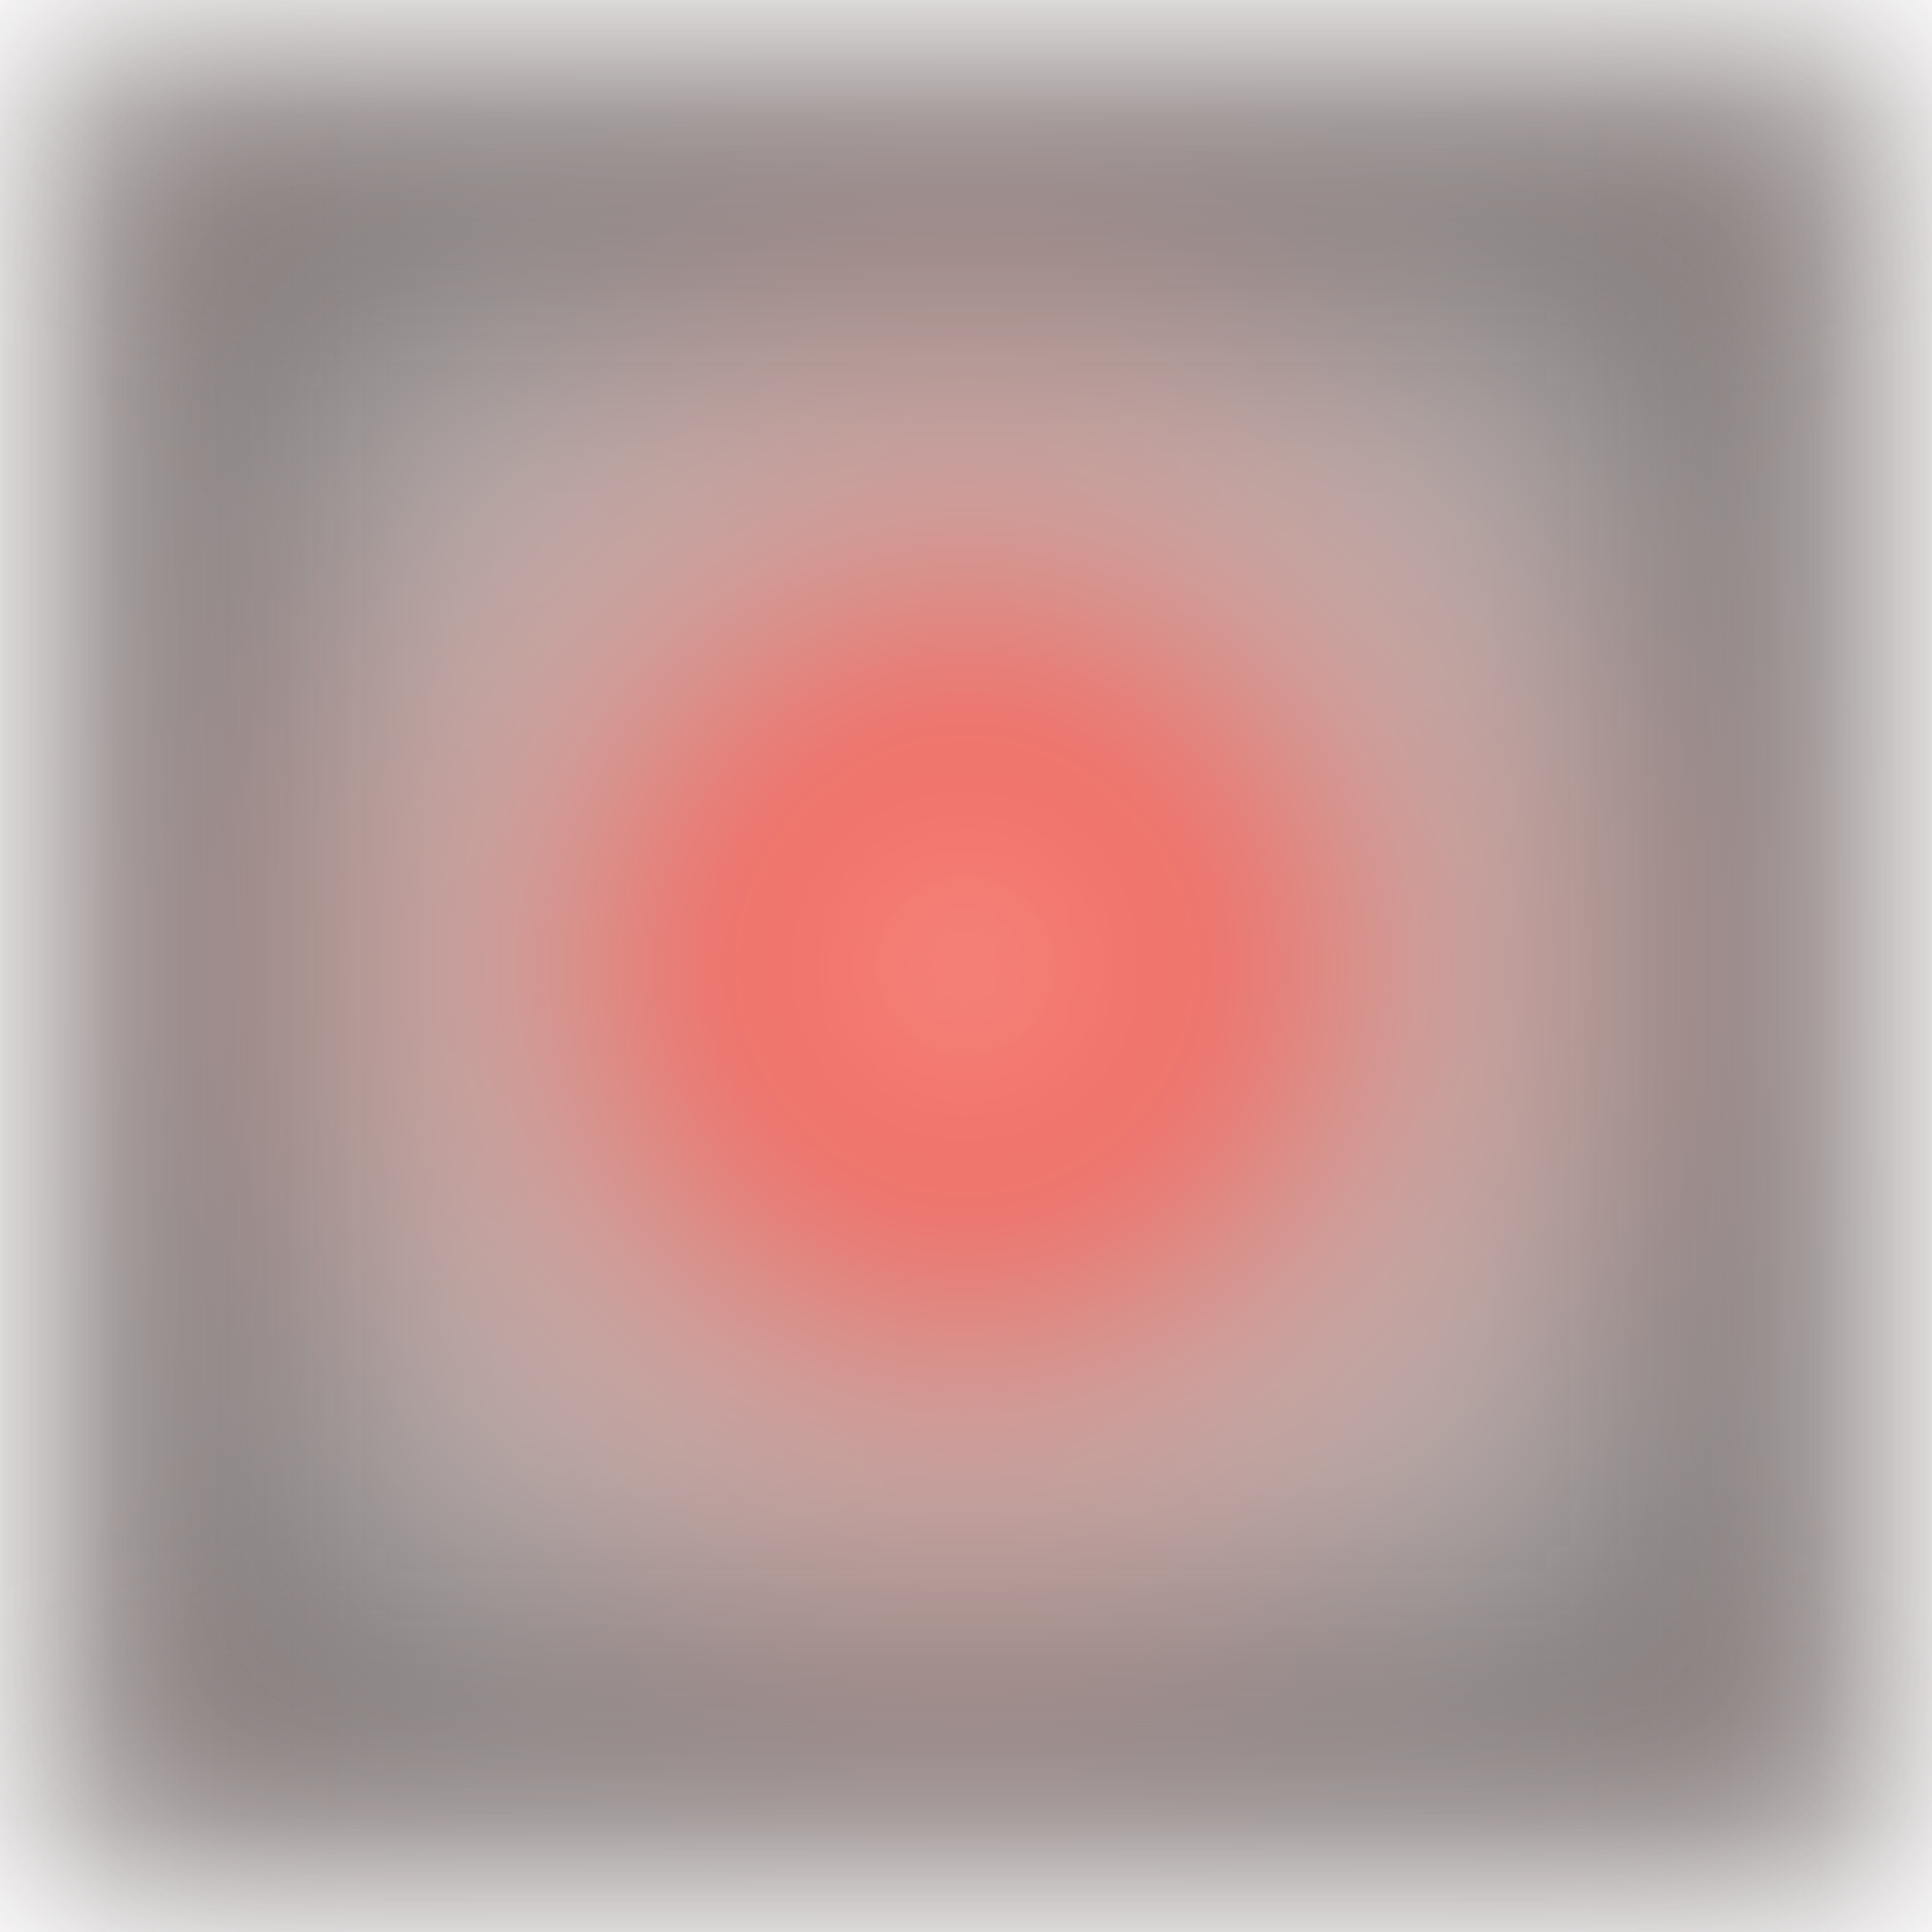
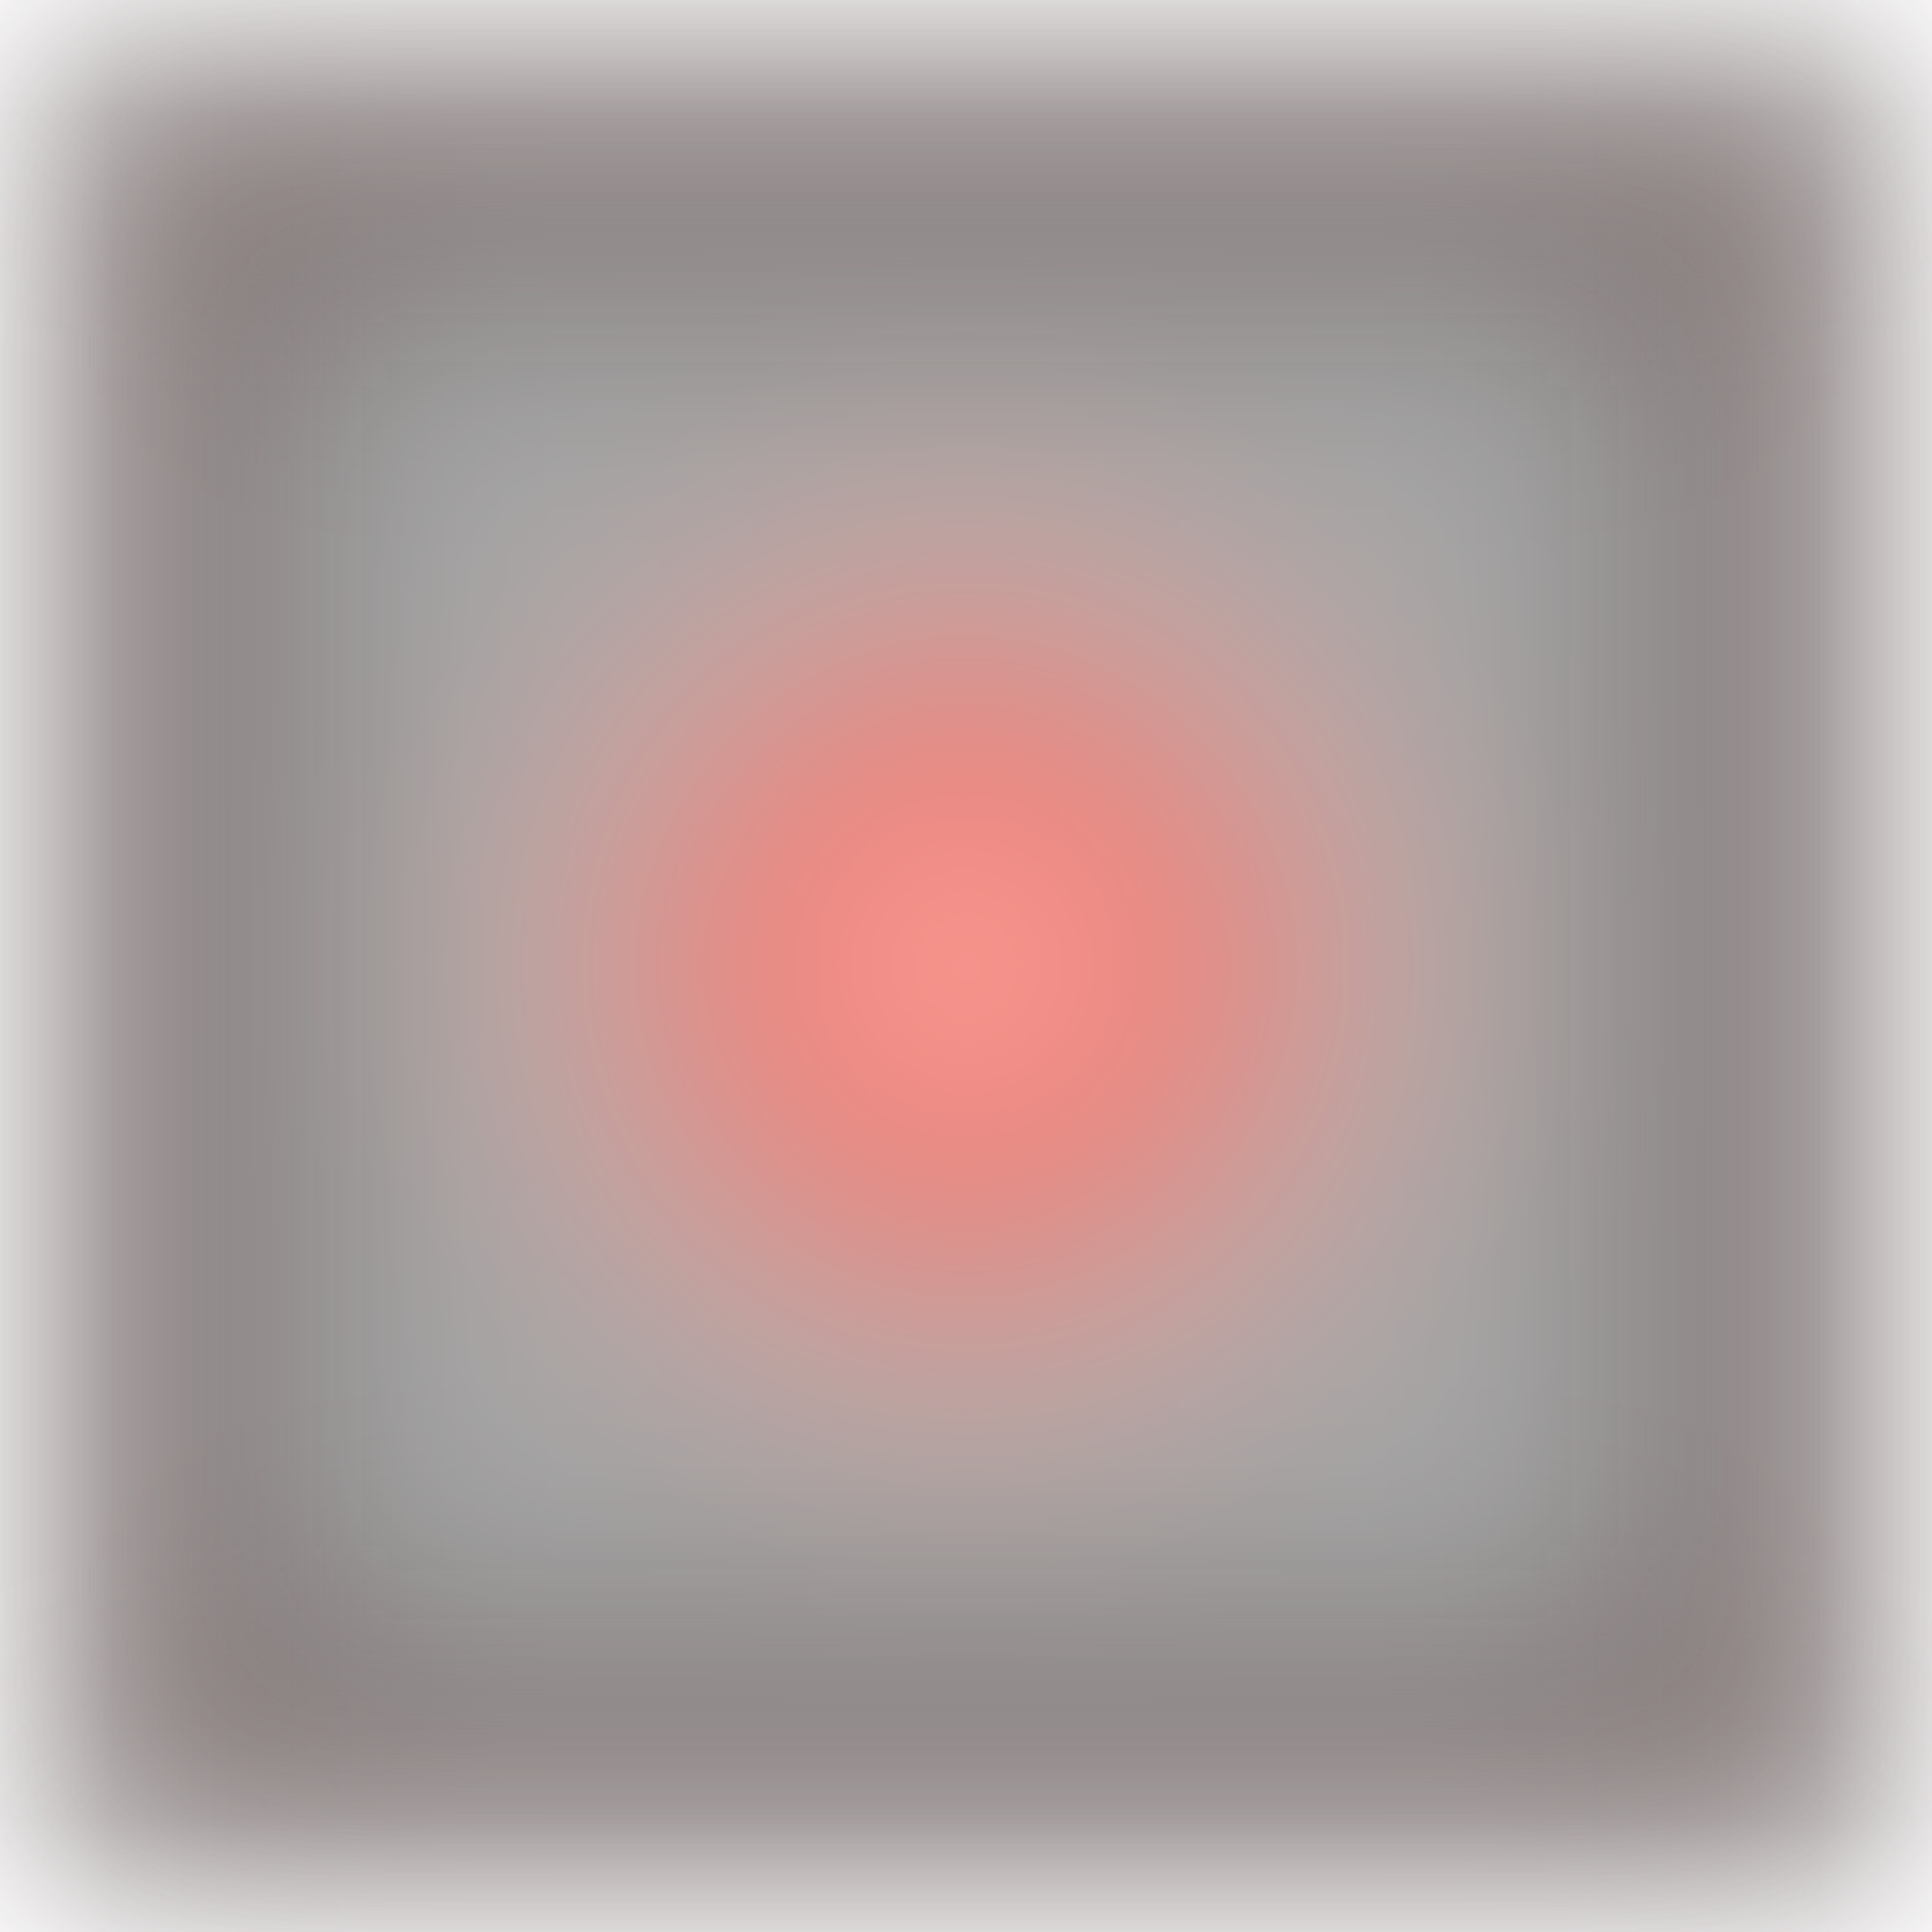
<svg xmlns="http://www.w3.org/2000/svg" viewBox="0 0 20 20" width="20" height="20">
  <defs>
    <filter id="blur-active">
      <feGaussianBlur stdDeviation="1.25" />
    </filter>
  </defs>
  <g filter="url(#blur-active)">
    <rect x="0" y="0" width="20" height="20" stroke="black" fill="none" />
    <rect x="1" y="1" width="18" height="18" stroke="none" fill="#796b6b" />
    <rect x="3" y="3" width="14" height="14" stroke="none" fill="#a4a5a5" />
-     <circle cx="10" cy="10" r="7" fill="#f8aaa4" fill-opacity="0.4" />
-     <circle cx="10" cy="10" r="4" fill="#f2675d" fill-opacity="1" />
-     <circle cx="10" cy="10" r="1" fill="#f8aaa4" fill-opacity="1" />
+     <circle cx="10" cy="10" r="5" fill="#f8aaa4" fill-opacity="0.4" />
+     <circle cx="10" cy="10" r="3" fill="#f2675d" fill-opacity="1" />
+     <circle cx="10" cy="10" r="1.5" fill="#f8aaa4" fill-opacity="1" />
  </g>
</svg>
